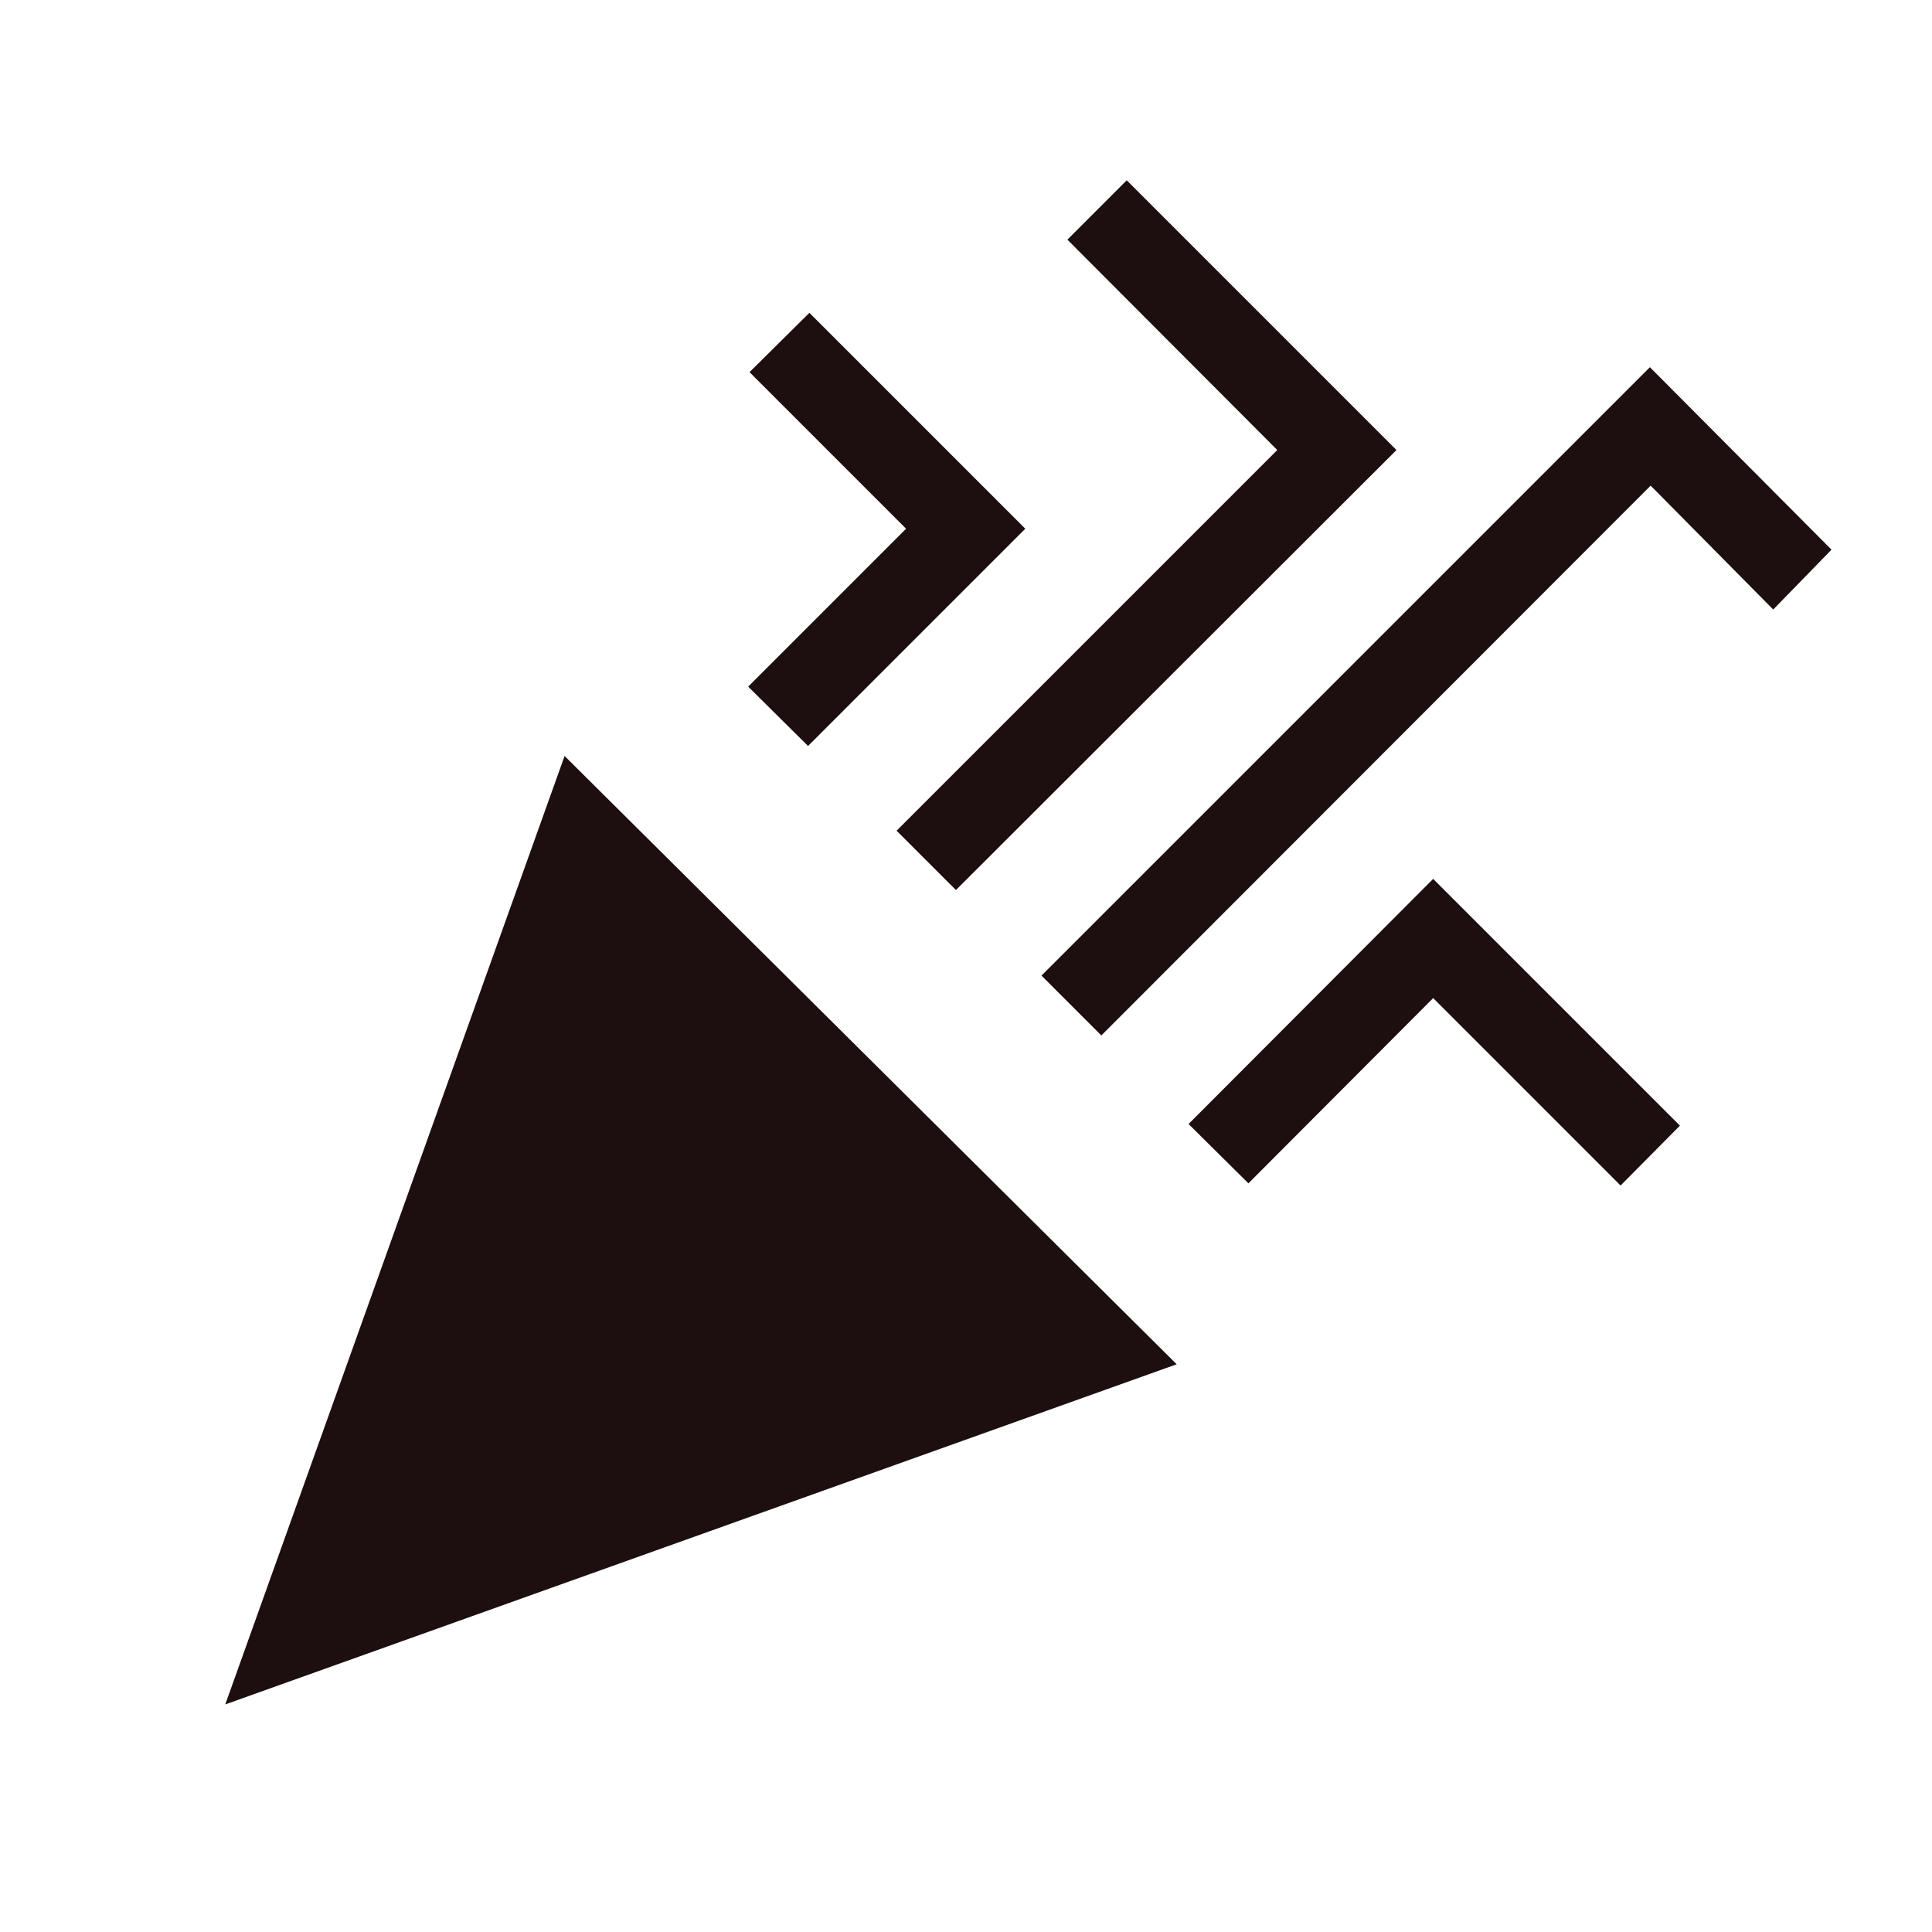
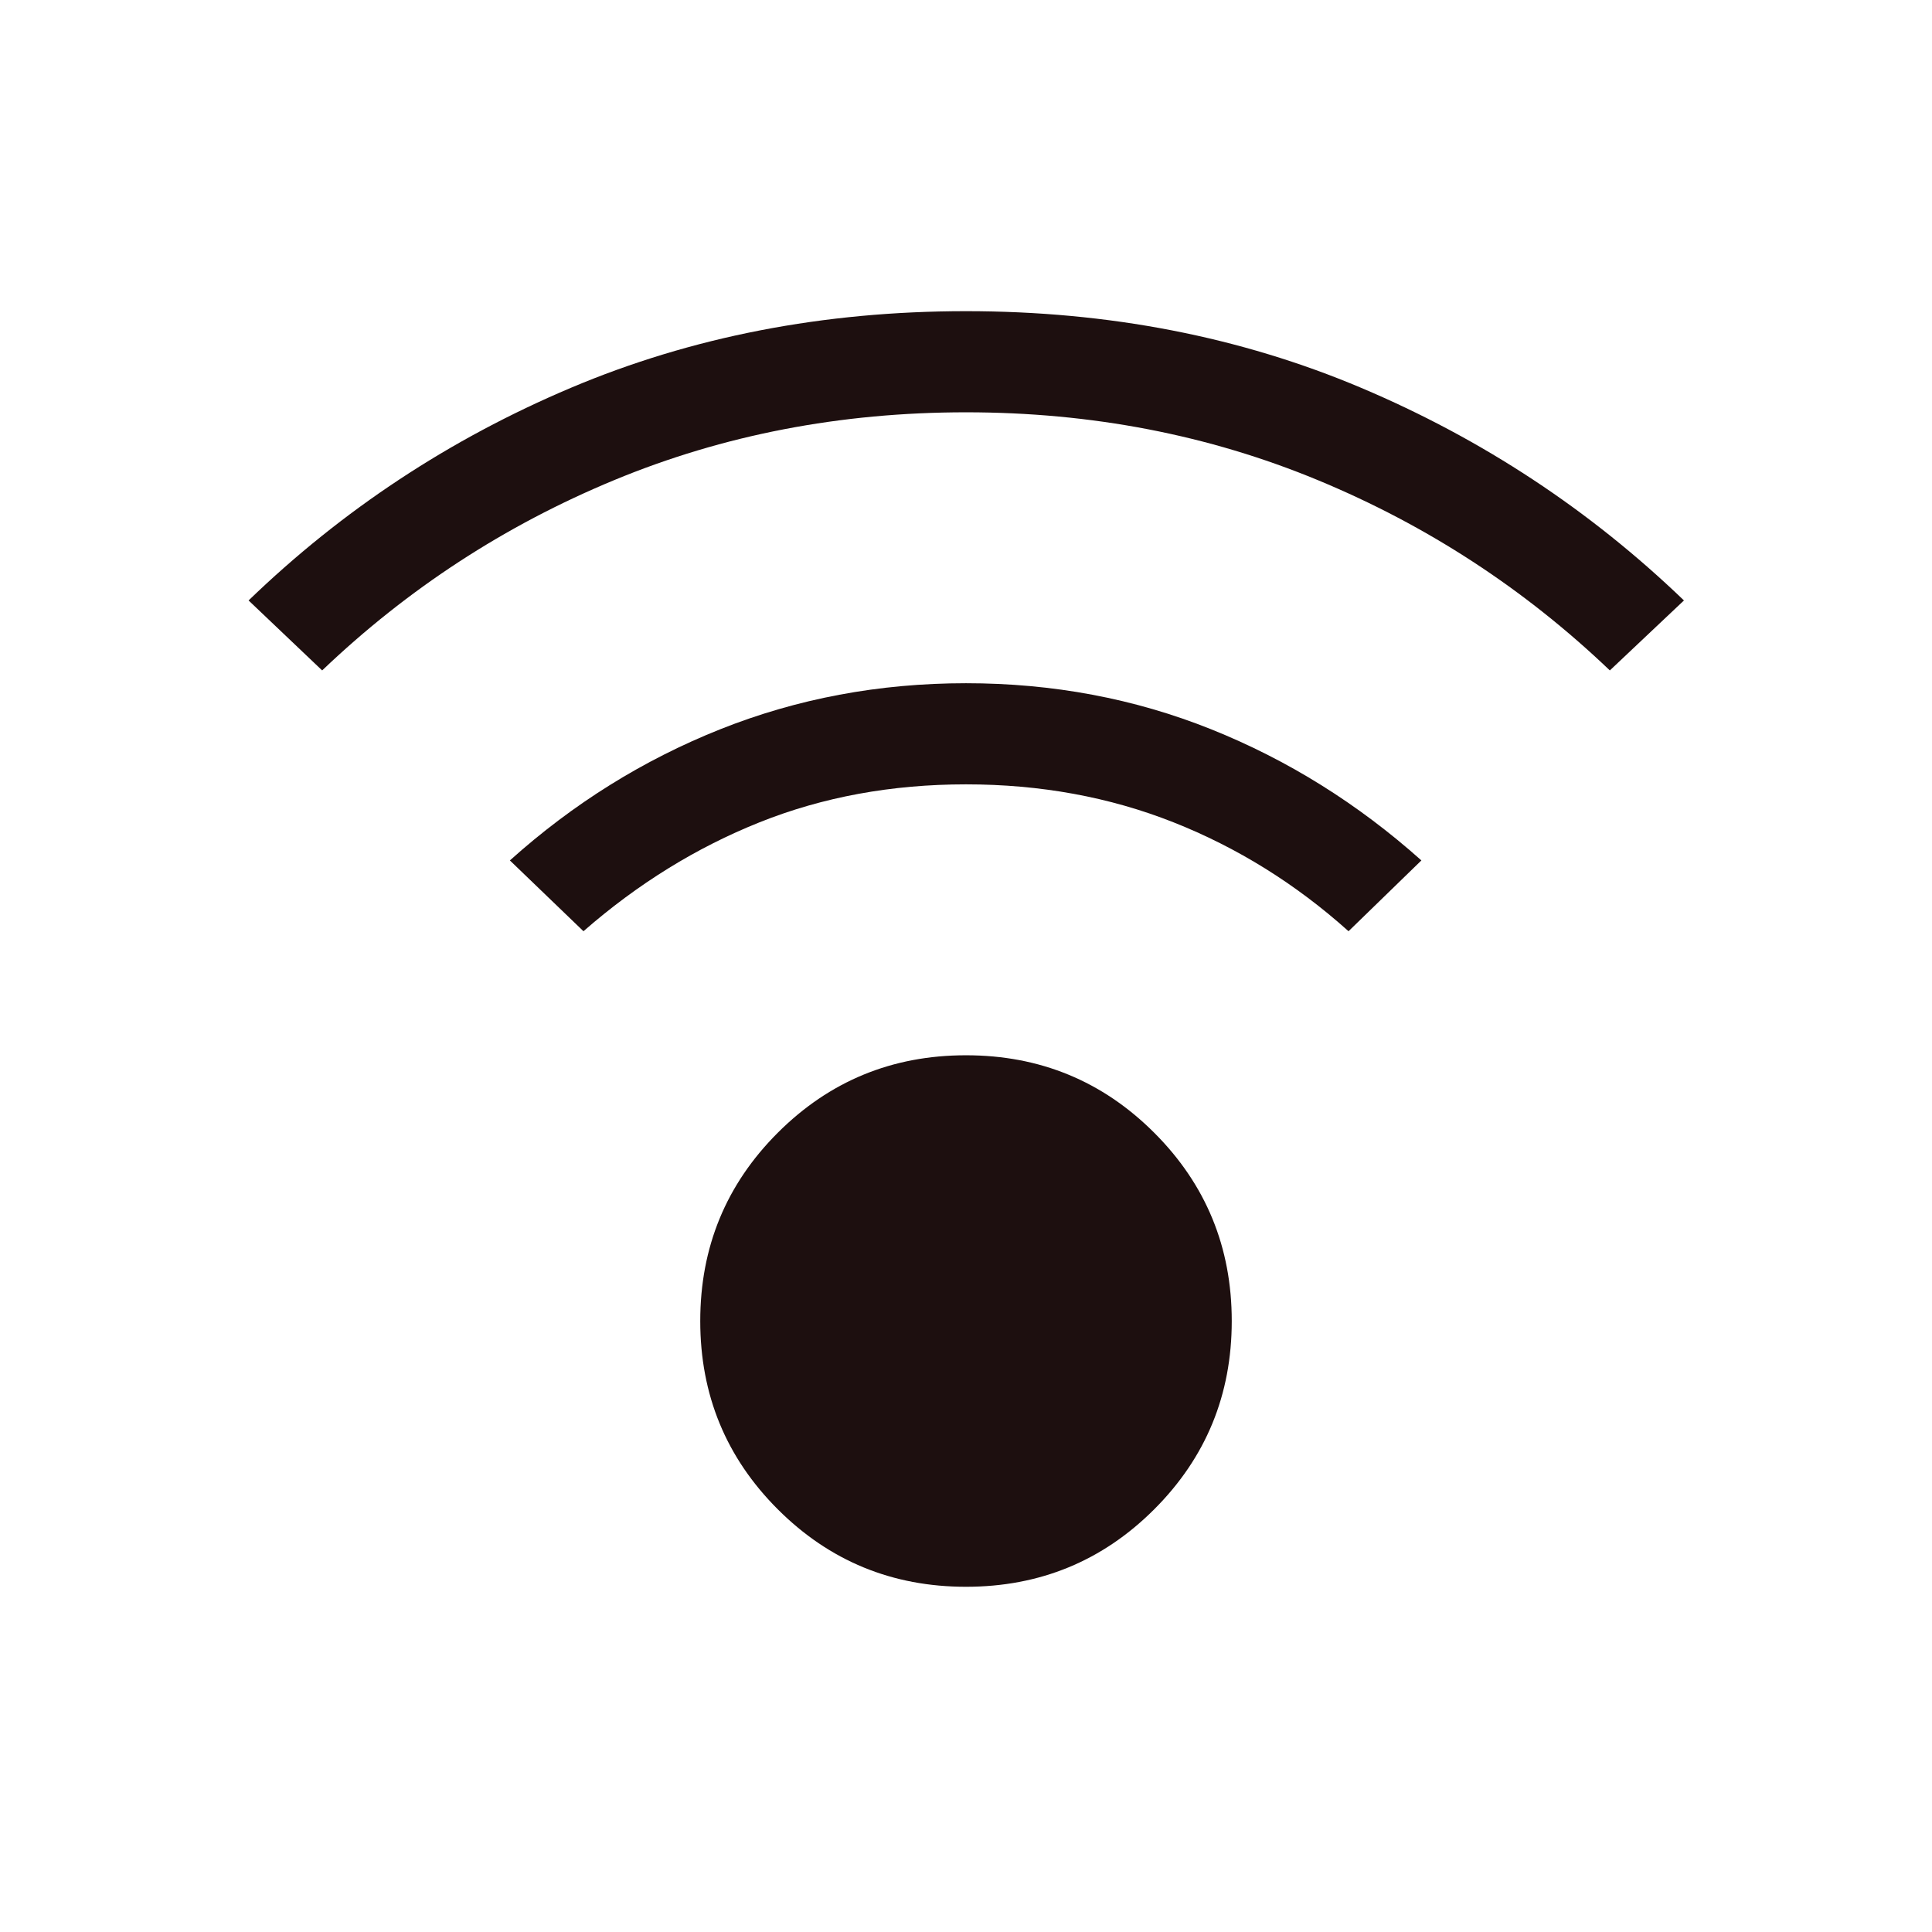
<svg xmlns="http://www.w3.org/2000/svg" height="24px" viewBox="0 -960 960 960" width="24px" fill="#1d0f0f">
-   <path d="m111.93-113.08 168.61-471.28L584.69-282.1 111.93-113.08Zm435.32-332.41-29.74-29.74 302.31-302.31 90.25 90.67-28.97 29.74-60.9-61.56-272.95 273.2ZM401.51-589.33l-29.74-29.49 78.46-78.46-77.79-77.8 29.74-29.48 107.28 107.28-107.95 107.95ZM475-517.74l-29.49-29.49 189.16-189.15-104.29-104.54 29.49-29.49L693.9-736.38 475-517.74ZM620.33-372l-29.74-29.49 121.54-121.79 122.61 122.61-29.49 29.75-93.12-93.13-91.8 92.05Z" />
+   <path d="M480-171.54q-55.02 0-93.54-38.51-38.51-38.52-38.51-93.54 0-55.03 38.51-93.54 38.52-38.51 93.54-38.51t93.54 38.51q38.51 38.51 38.51 93.54 0 55.02-38.51 93.54-38.52 38.51-93.54 38.51ZM160.08-626.87l-36.56-34.77q69.94-67.51 160.08-105.63 90.14-38.11 196.4-38.11t196.4 38.11q90.14 38.12 160.34 105.63l-36.82 34.77q-63.72-60.85-145.08-94.55-81.35-33.71-174.84-33.71-93.49 0-174.84 33.71-81.36 33.7-145.08 94.55Zm510 129.59q-39.34-35.26-86.99-54.12-47.65-18.86-103.09-18.86-55.44 0-102.59 18.86-47.15 18.86-87.49 54.12l-36.56-35.18q47.13-42.31 104.55-65.18 57.42-22.87 122.09-22.87t121.78 22.87q57.12 22.87 104.5 65.18l-36.2 35.18Z" />
</svg>
